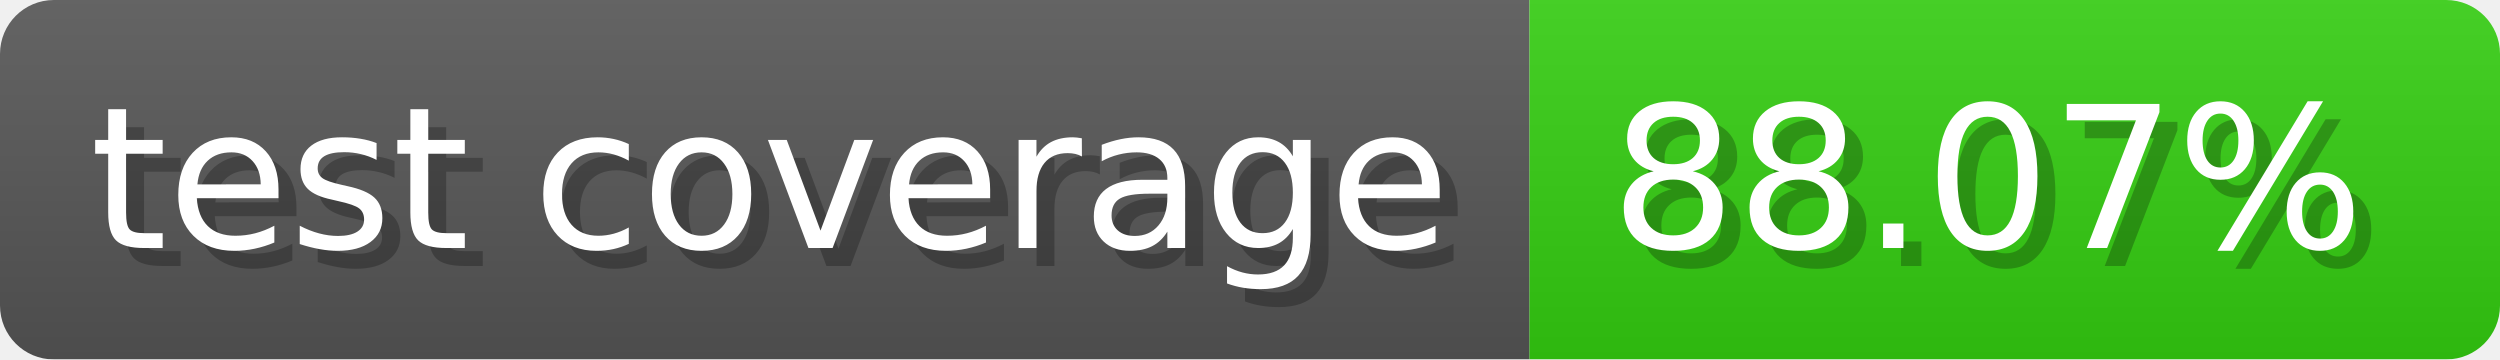
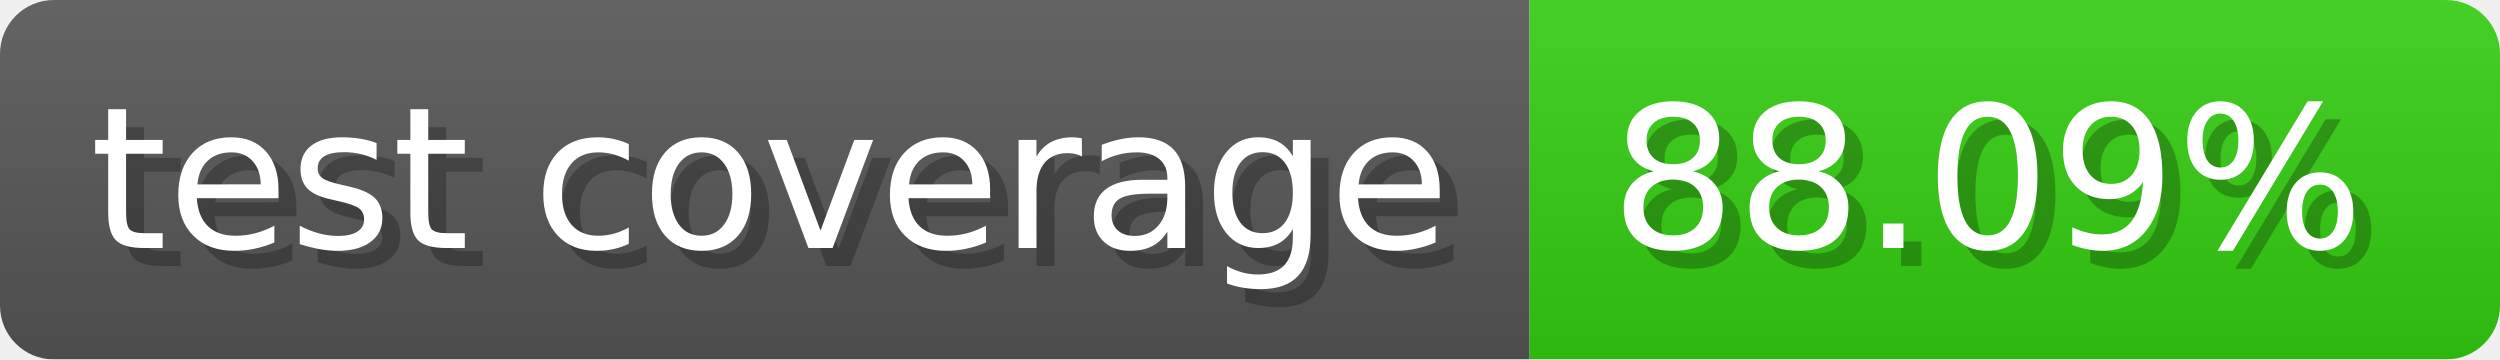
- <svg xmlns="http://www.w3.org/2000/svg" width="139.1" height="20" viewBox="0 0 1391 200" role="img" aria-label="test coverage: 88.07%">
+ <svg xmlns="http://www.w3.org/2000/svg" width="139.1" height="20" viewBox="0 0 1391 200" role="img" aria-label="test coverage: 88.09%">
  <linearGradient id="a" x2="0" y2="100%">
    <stop offset="0" stop-opacity=".1" stop-color="#EEE" />
    <stop offset="1" stop-opacity=".1" />
  </linearGradient>
  <mask id="m">
    <rect width="1391" height="200" rx="30" fill="#FFF" />
  </mask>
  <g mask="url(#m)">
    <rect width="851" height="200" fill="#555" />
    <rect width="540" height="200" fill="#3C1" x="851" />
    <rect width="1391" height="200" fill="url(#a)" />
  </g>
  <g aria-hidden="true" fill="#fff" text-anchor="start" font-family="Verdana,DejaVu Sans,sans-serif" font-size="110">
    <text x="60" y="148" textLength="751" fill="#000" opacity="0.25">test coverage</text>
    <text x="50" y="138" textLength="751">test coverage</text>
-     <text x="906" y="148" textLength="440" fill="#000" opacity="0.25">88.07%</text>
-     <text x="896" y="138" textLength="440">88.07%</text>
+     <text x="906" y="148" textLength="440" fill="#000" opacity="0.25">88.09%</text>
+     <text x="896" y="138" textLength="440">88.09%</text>
  </g>
</svg>
